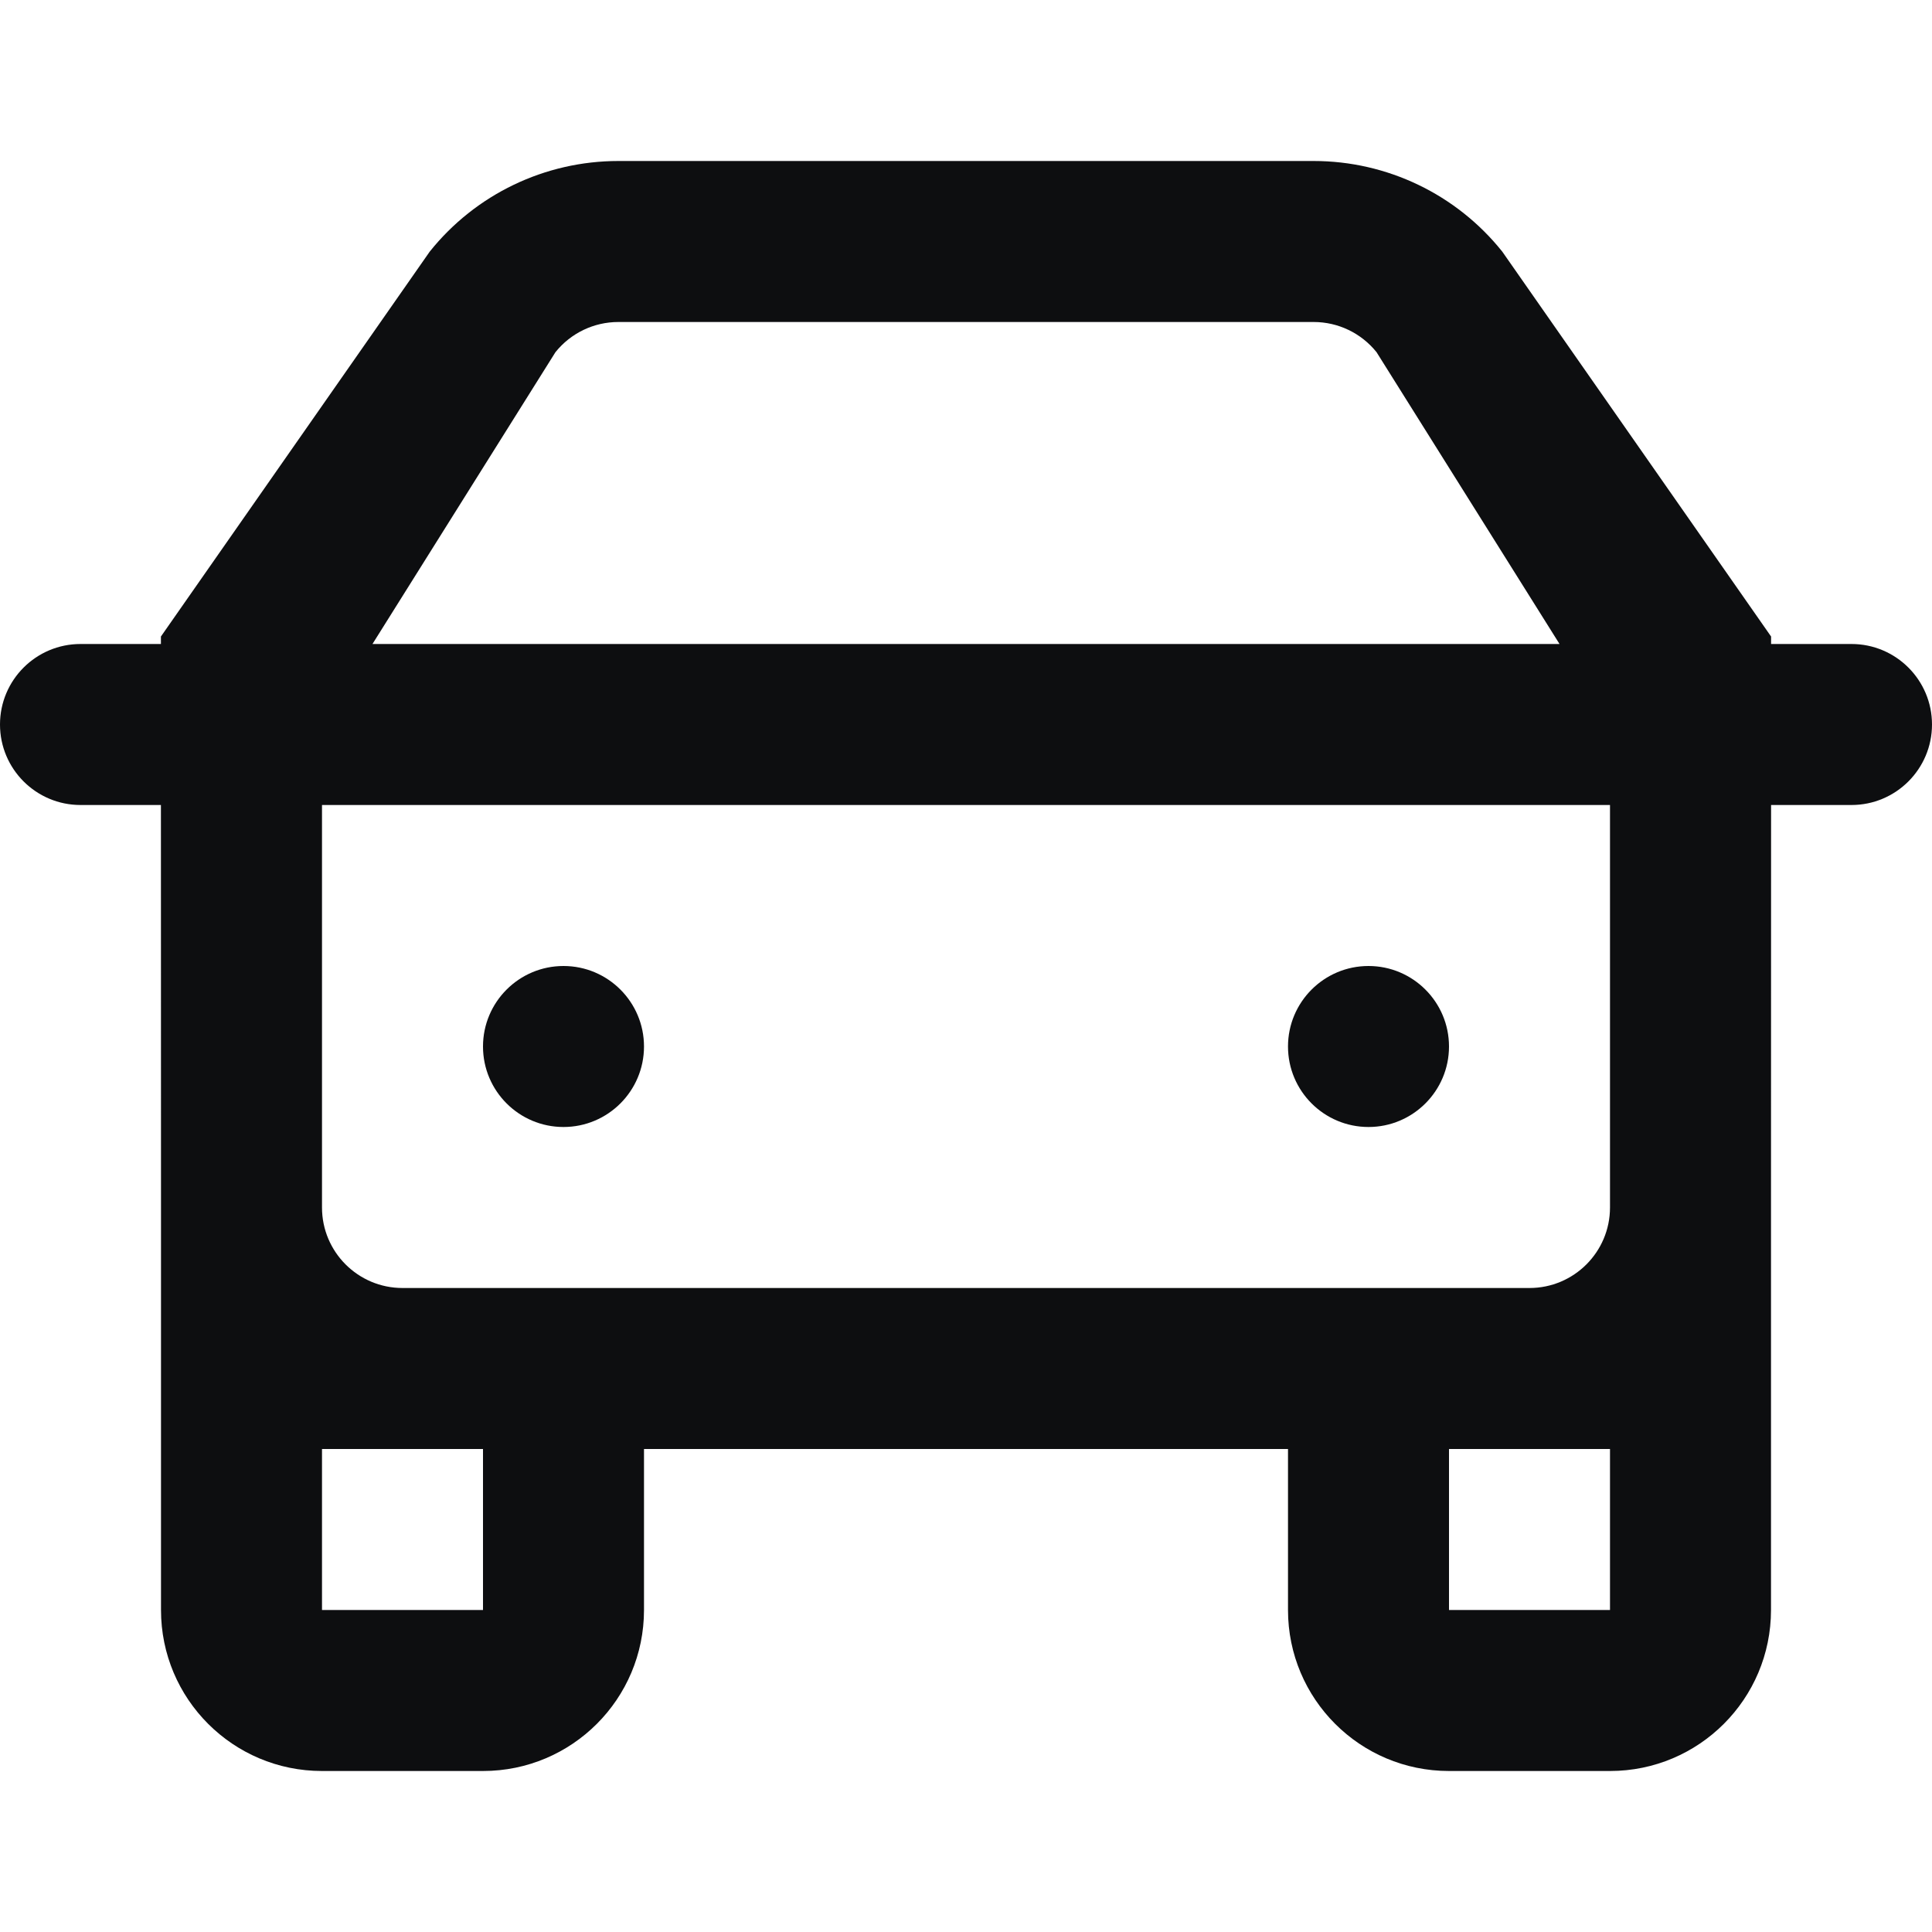
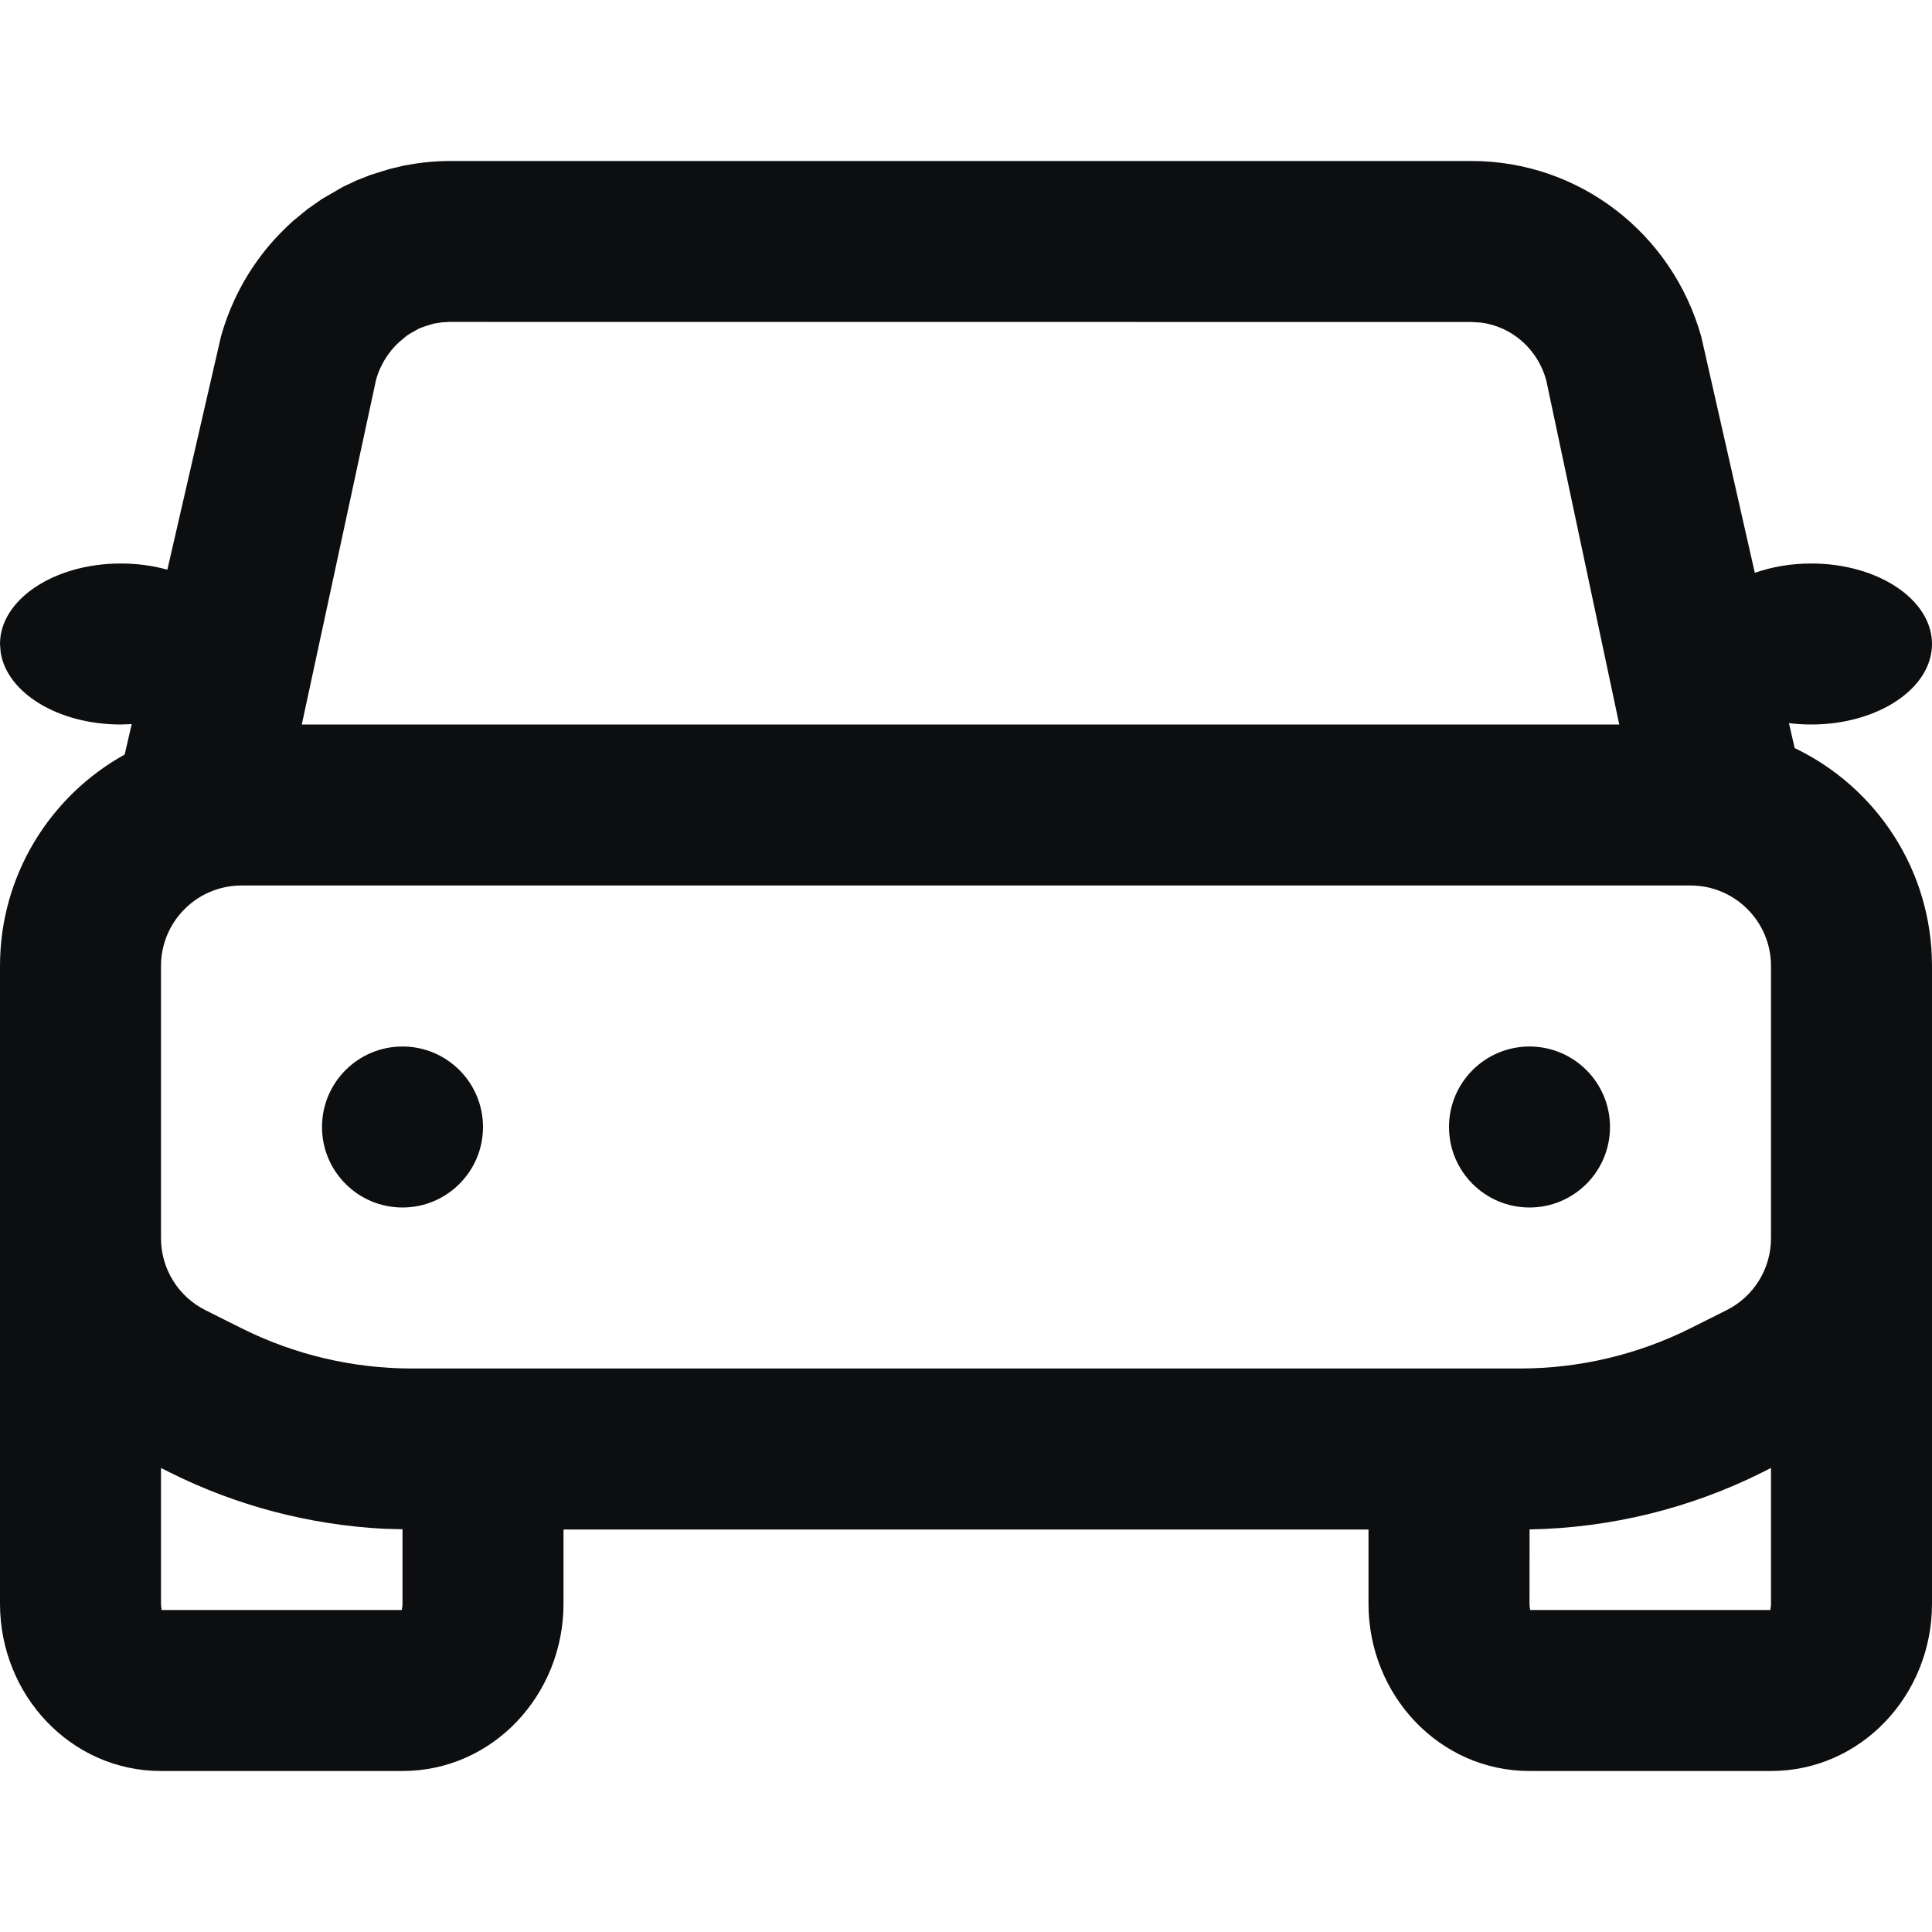
<svg xmlns="http://www.w3.org/2000/svg" width="24px" height="24px" viewBox="0 0 24 24" version="1.1">
  <g id="sailing-car" stroke="none" stroke-width="1" fill="none" fill-rule="evenodd">
-     <path d="M8,18 L8,20 C8,21.105 7.105,22 6,22 L4,22 C2.895,22 2,21.105 2,20 L2,16 C2,15.841 2,15.187 2,15 L1.999,10 L1,10 C0.448,10 0,9.552 0,9 C0,8.448 0.448,8 1,8 L1.999,8 L1.999,7.907 L5.338,3.126 C5.907,2.414 6.769,2 7.681,2 L16.319,2 C17.231,2 18.093,2.414 18.662,3.126 L22.001,7.907 L22.001,8 L23,8 C23.552,8 24,8.448 24,9 C24,9.552 23.552,10 23,10 L22.001,10 L22,15 C22,15.187 22,15.841 22,16 L22,20 C22,21.105 21.105,22 20,22 L18,22 C16.895,22 16,21.105 16,20 L16,18 L8,18 Z M4,18 L4,20 L6,20 L6,18 L4,18 Z M20,18 L18,18 L18,20 L20,20 L20,18 Z M19,16 C19.552,16 20,15.552 20,15 L20,10 L4,10 L4,15 C4,15.552 4.448,16 5,16 L19,16 Z M7,12 C7.552,12 8,12.448 8,13 C8,13.552 7.552,14 7,14 C6.448,14 6,13.552 6,13 C6,12.448 6.448,12 7,12 Z M17,12 C17.552,12 18,12.448 18,13 C18,13.552 17.552,14 17,14 C16.448,14 16,13.552 16,13 C16,12.448 16.448,12 17,12 Z M19.373,8 L17.1,4.375 C16.91,4.138 16.623,4 16.319,4 L7.681,4 C7.377,4 7.09,4.138 6.9,4.375 L4.627,8 L19.373,8 Z" id="Shape" fill="#0D0E10" fill-rule="nonzero" />
+     <path d="M18.285,2 C19.613,2.002 20.772,2.893 21.134,4.183 L21.799,7.116 C22.008,7.042 22.247,7 22.5,7 C23.328,7 24,7.448 24,8 C24,8.552 23.328,9 22.5,9 C22.405,9 22.313,8.994 22.223,8.983 L22.294,9.293 C23.303,9.776 24,10.806 24,12 L24,19.923 C24,21.054 23.122,22 22,22 L19,22 C17.878,22 17,21.054 17,19.923 L17,19 L7,19 L7,19.923 C7,21.054 6.122,22 5,22 L2,22 C0.878,22 0,21.054 0,19.923 L0,12 C0,10.869 0.626,9.885 1.549,9.373 L1.636,8.995 L1.5,9 C0.723,9 0.085,8.607 0.008,8.102 L0,8 C0,7.448 0.672,7 1.5,7 C1.705,7 1.901,7.027 2.079,7.077 L2.745,4.18 C2.789,4.023 2.845,3.87 2.914,3.722 C2.997,3.544 3.095,3.377 3.209,3.221 C3.327,3.058 3.461,2.908 3.64,2.745 L3.822,2.596 L3.998,2.473 L4.26,2.321 L4.43,2.241 L4.597,2.175 L4.833,2.101 L5.017,2.057 L5.17,2.031 C5.298,2.012 5.428,2.002 5.558,2 L18.285,2 Z M22,18.235 L21.894,18.289 C20.995,18.739 20.006,18.981 19.001,18.999 L19,19.923 C19,19.981 19.017,20 19,20 L22,20 C21.983,20 22,19.981 22,19.923 L22,18.235 Z M2,18.236 L2,19.923 C2,19.981 2.017,20 2,20 L5,20 C4.983,20 5,19.981 5,19.923 L5,18.997 L4.77,18.991 C3.844,18.943 2.937,18.705 2.106,18.289 L2,18.236 Z M21,11 L3,11 C2.448,11 2,11.448 2,12 L2,15.382 C2,15.761 2.214,16.107 2.553,16.276 L3,16.5 C3.658,16.829 4.383,17 5.118,17 L18.882,17 C19.617,17 20.342,16.829 21,16.5 L21.447,16.276 C21.786,16.107 22,15.761 22,15.382 L22,12 C22,11.448 21.552,11 21,11 Z M5,13 C5.552,13 6,13.448 6,14 C6,14.552 5.552,15 5,15 C4.448,15 4,14.552 4,14 C4,13.448 4.448,13 5,13 Z M19,13 C19.552,13 20,13.448 20,14 C20,14.552 19.552,15 19,15 C18.448,15 18,14.552 18,14 C18,13.448 18.448,13 19,13 Z M18.279,4 L5.581,3.999 L5.491,4.004 L5.431,4.013 L5.384,4.021 L5.29,4.05 L5.209,4.079 L5.097,4.142 L5.052,4.171 L4.959,4.249 C4.91,4.293 4.866,4.343 4.827,4.397 C4.789,4.449 4.756,4.505 4.728,4.565 C4.705,4.614 4.686,4.666 4.671,4.72 L3.749,9 L20.115,9 L19.207,4.72 C19.098,4.33 18.776,4.055 18.395,4.007 L18.279,4 Z" id="Shape" fill="#0D0E10" fill-rule="nonzero" />
  </g>
</svg>
